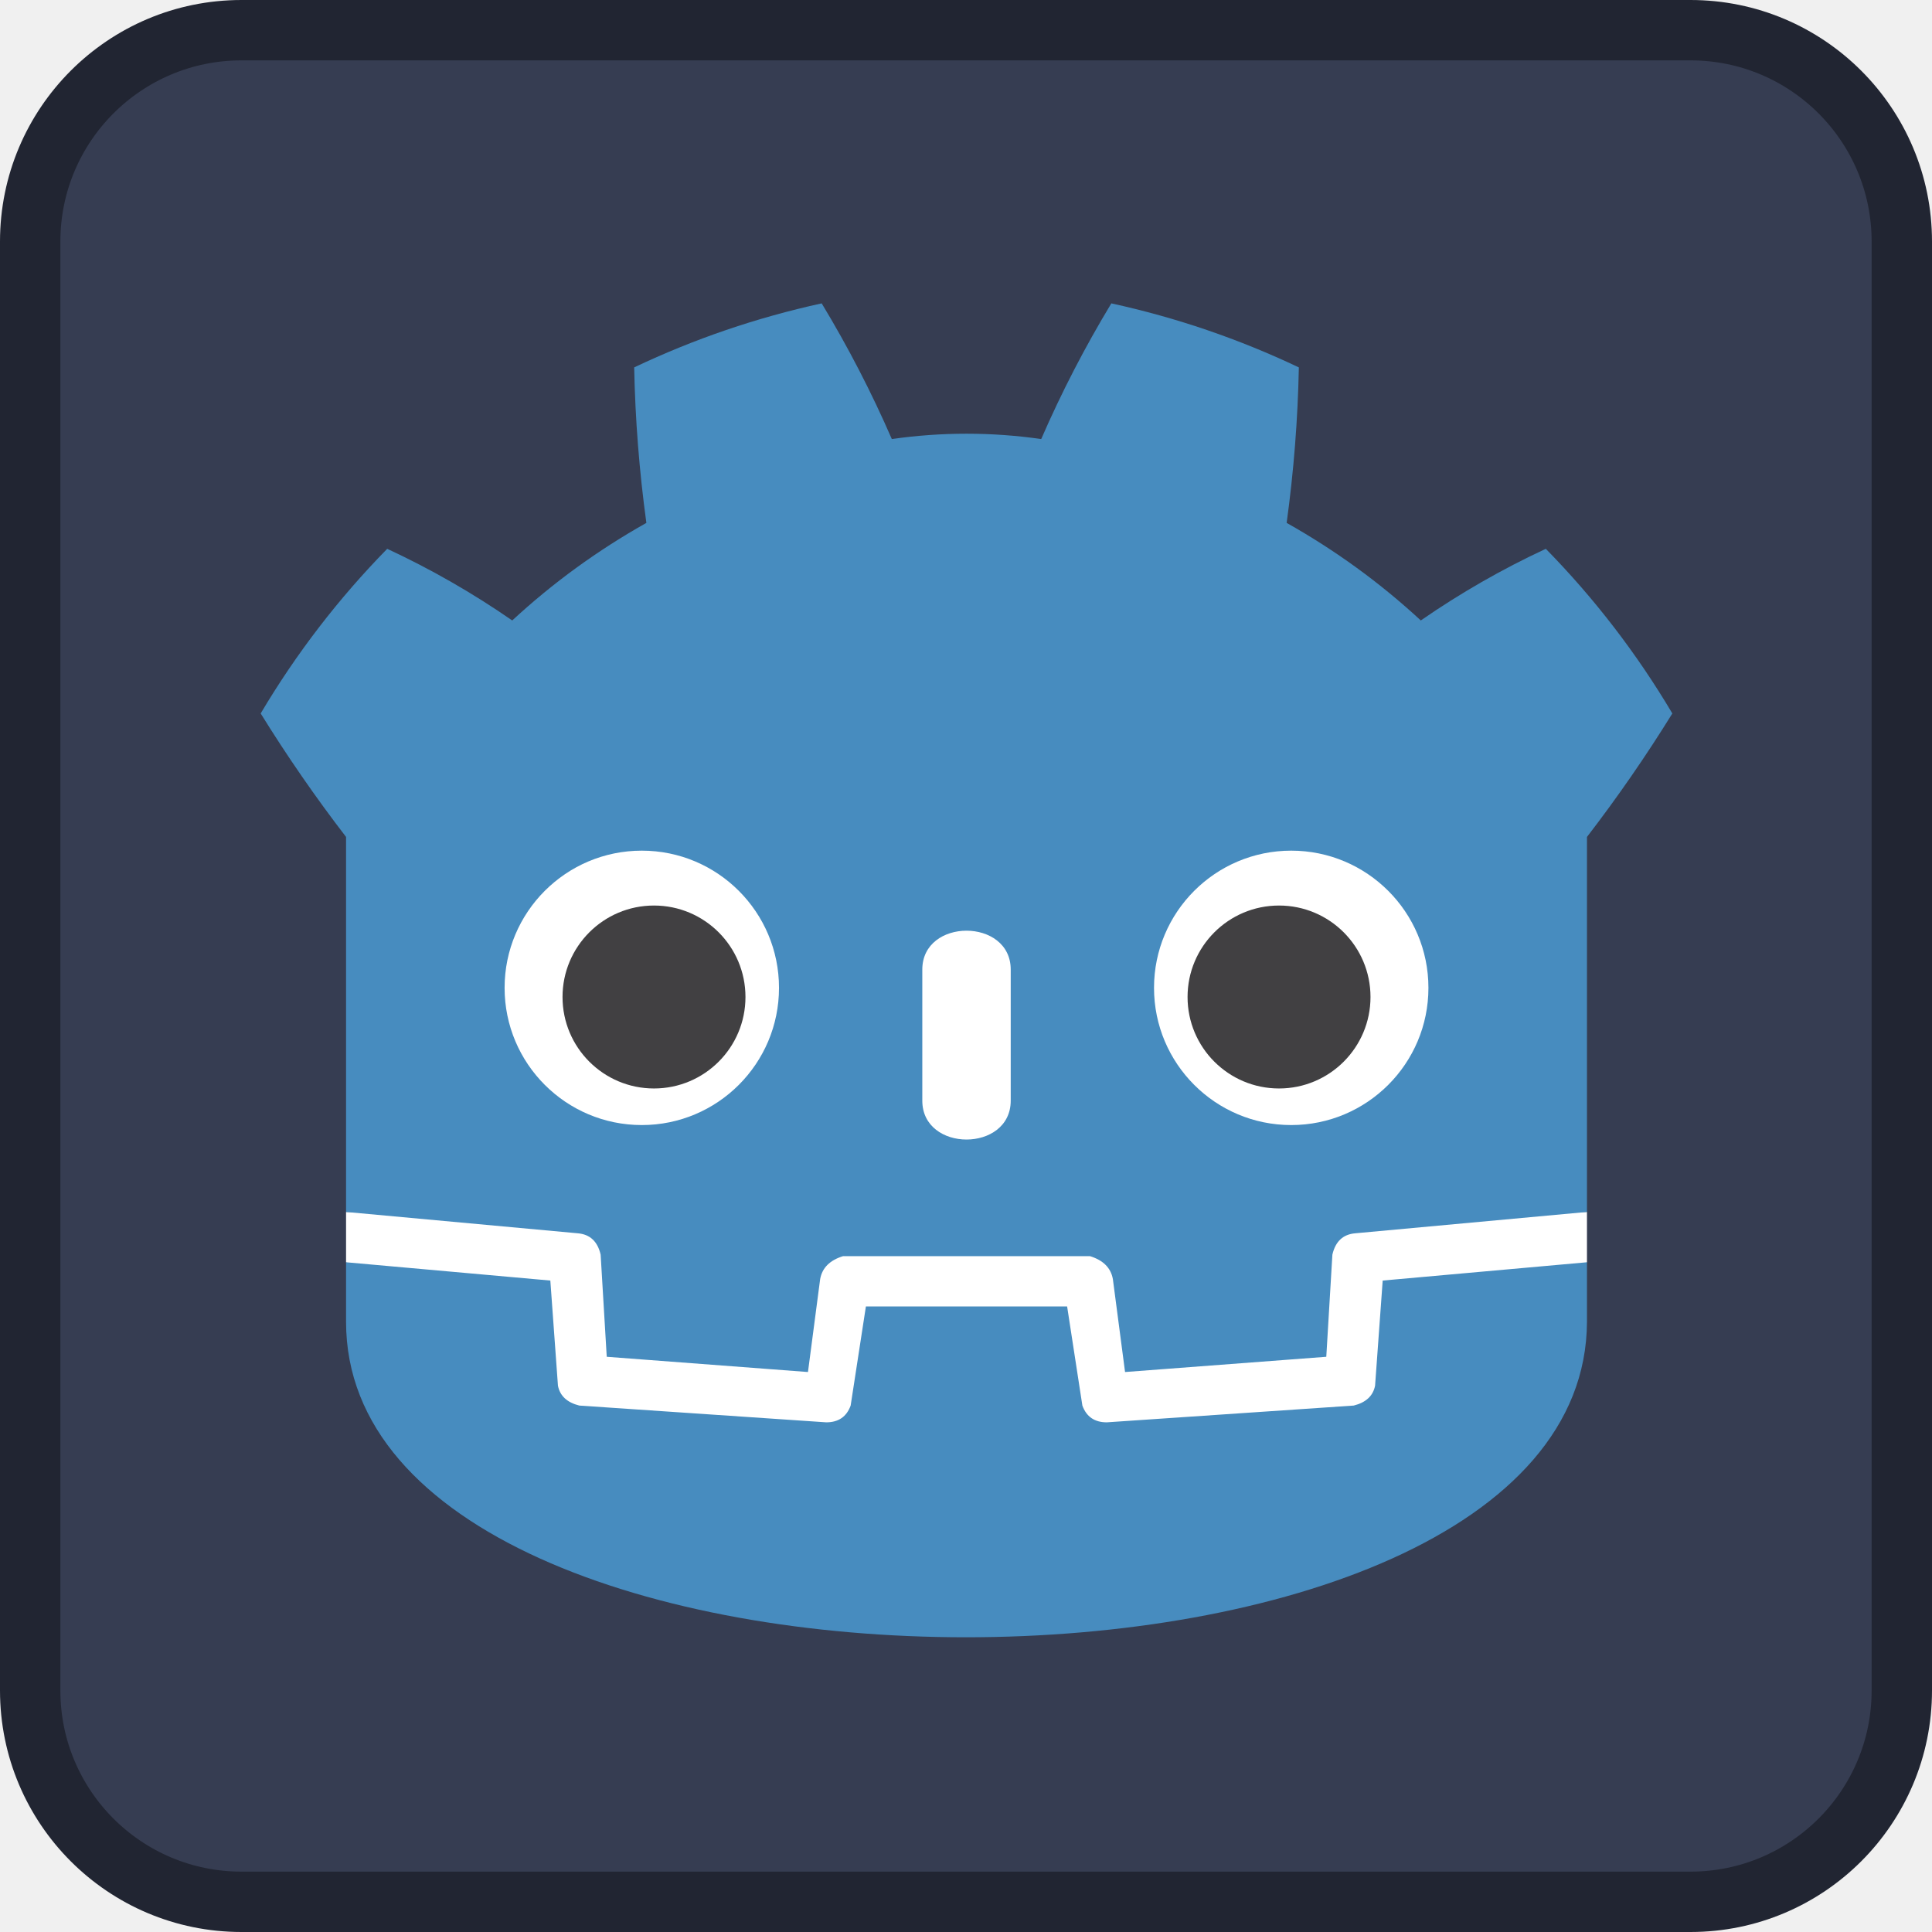
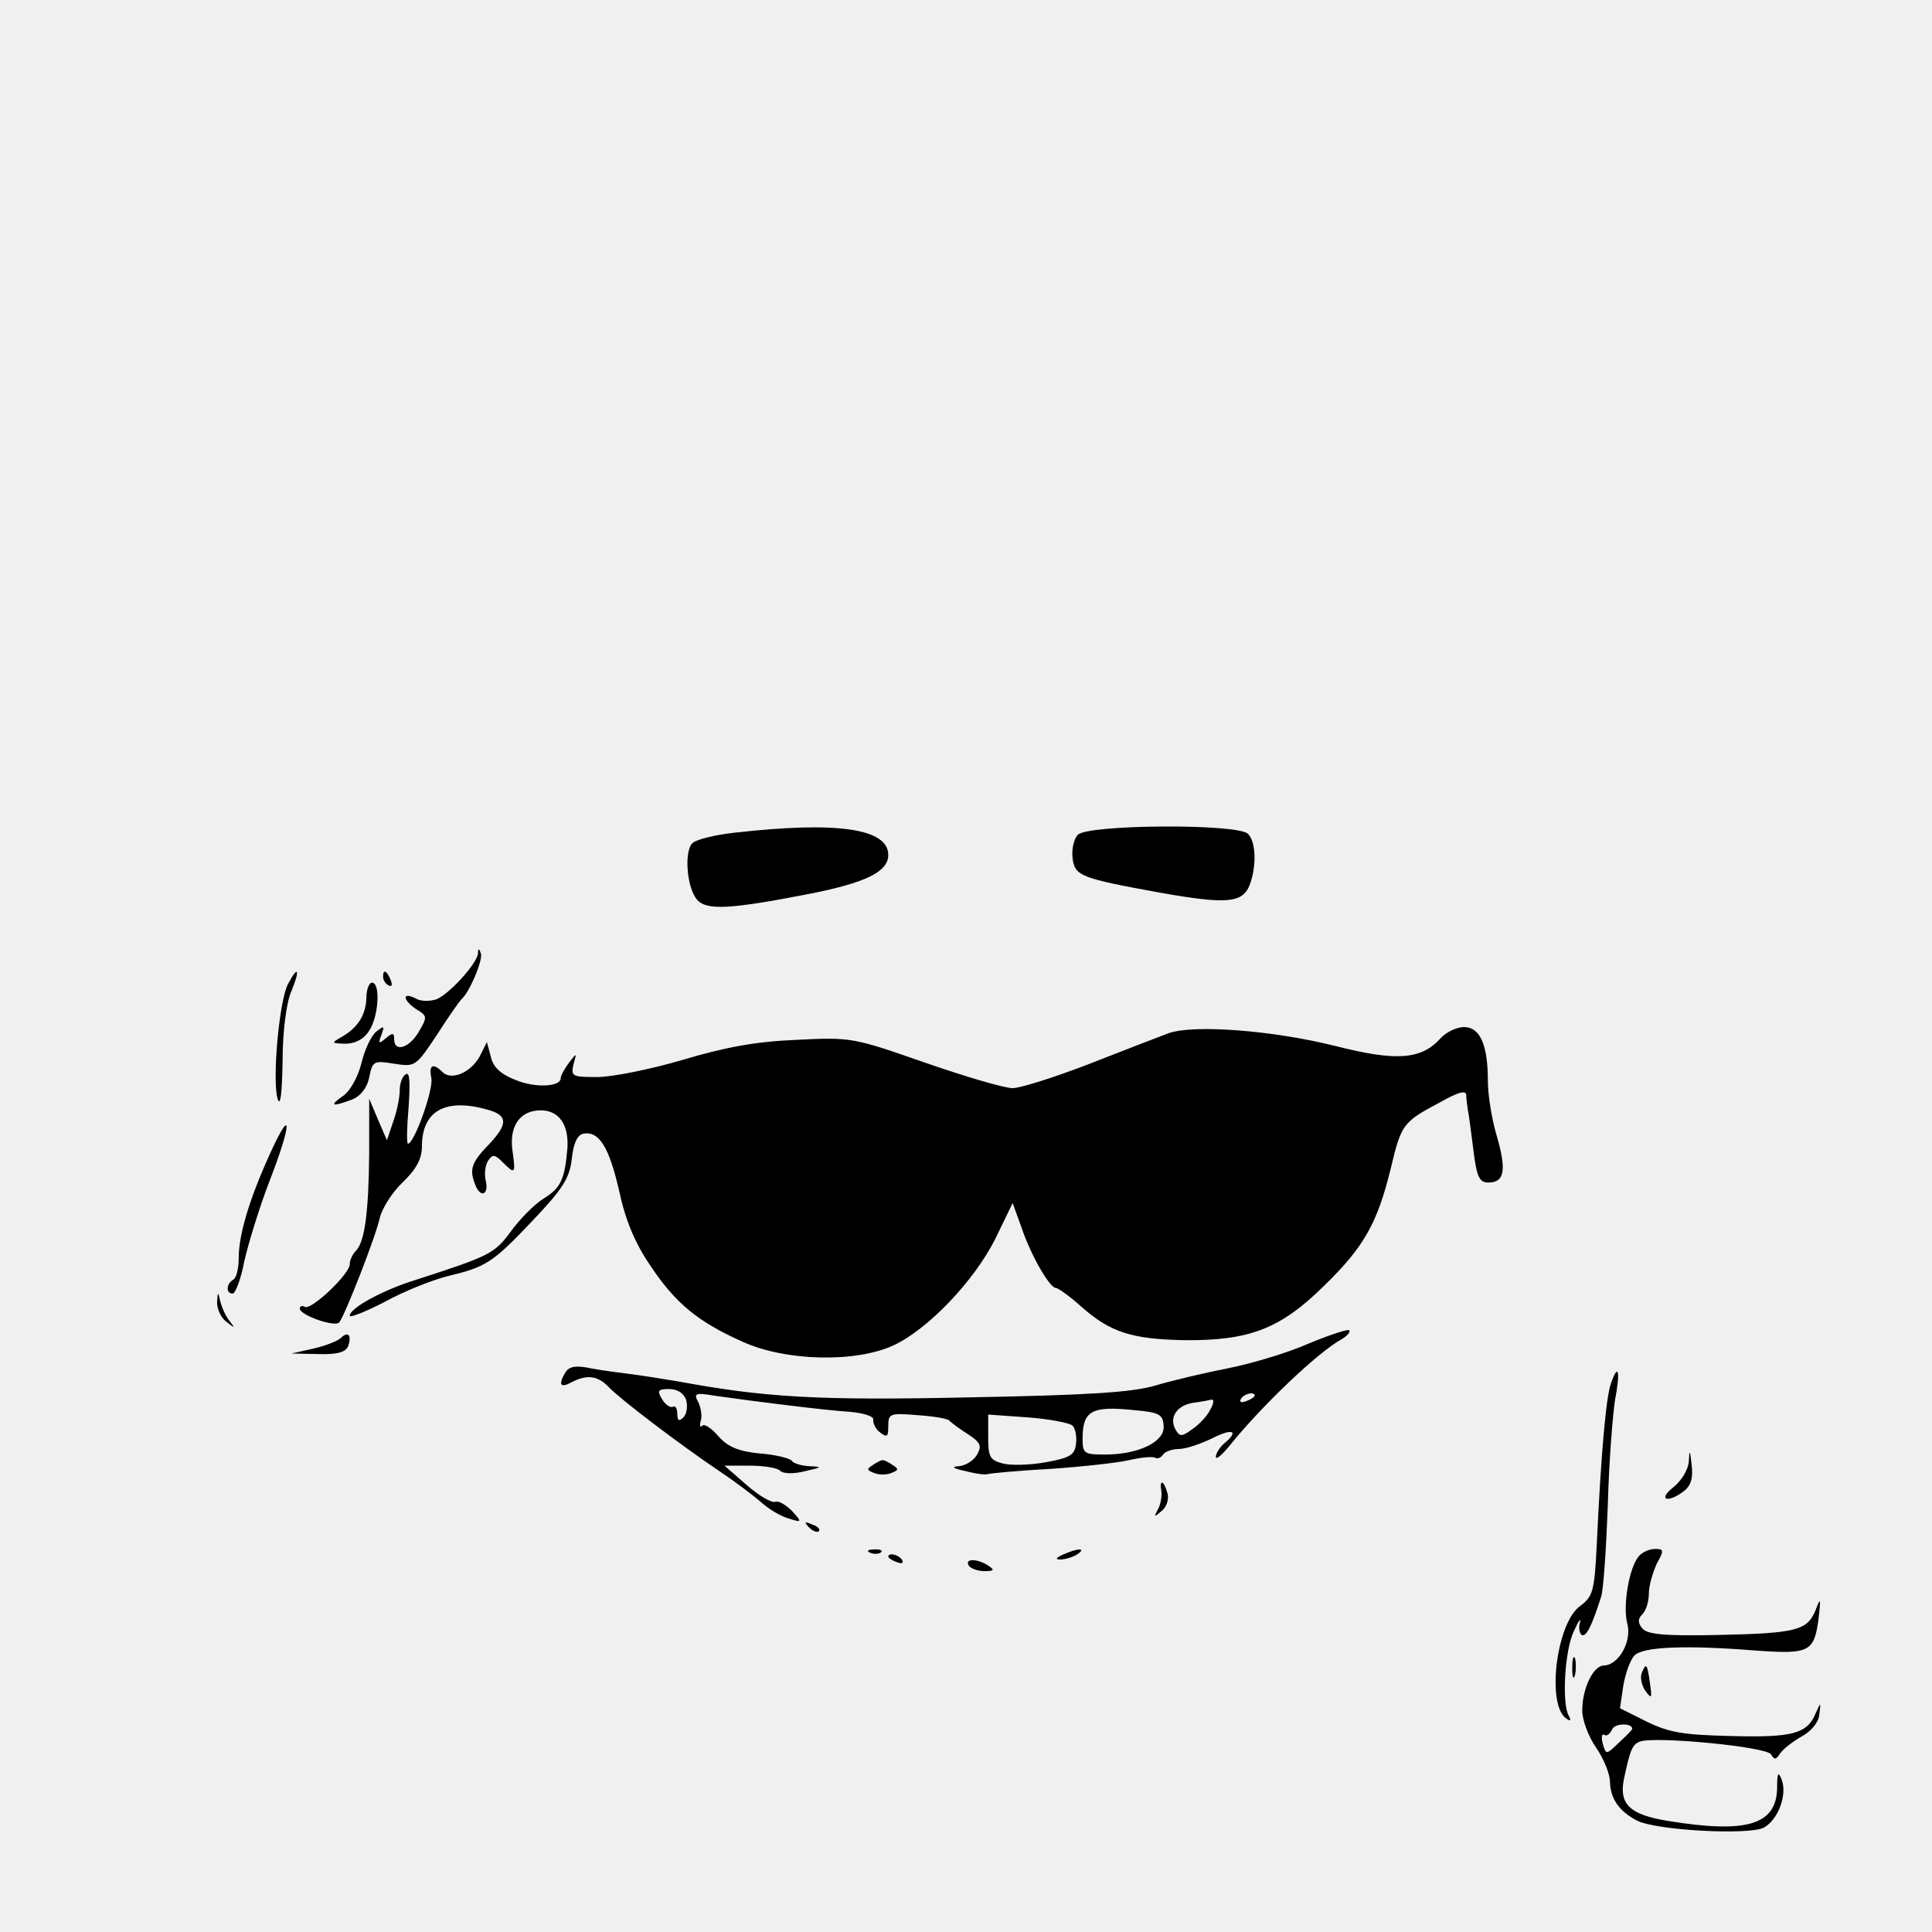
- <svg xmlns="http://www.w3.org/2000/svg" width="128" height="128">
-   <rect width="124" height="124" x="2" y="2" fill="#363d52" stroke="#212532" stroke-width="4" rx="14" />
-   <g fill="#fff" transform="translate(12.322 12.322)scale(.101)">
-     <path d="M105 673v33q407 354 814 0v-33z" />
-     <path fill="#478cbf" d="m105 673 152 14q12 1 15 14l4 67 132 10 8-61q2-11 15-15h162q13 4 15 15l8 61 132-10 4-67q3-13 15-14l152-14V427q30-39 56-81-35-59-83-108-43 20-82 47-40-37-88-64 7-51 8-102-59-28-123-42-26 43-46 89-49-7-98 0-20-46-46-89-64 14-123 42 1 51 8 102-48 27-88 64-39-27-82-47-48 49-83 108 26 42 56 81zm0 33v39c0 276 813 276 814 0v-39l-134 12-5 69q-2 10-14 13l-162 11q-12 0-16-11l-10-65H446l-10 65q-4 11-16 11l-162-11q-12-3-14-13l-5-69z" />
-     <path d="M483 600c0 34 58 34 58 0v-86c0-34-58-34-58 0z" />
-     <circle cx="725" cy="526" r="90" />
-     <circle cx="299" cy="526" r="90" />
-   </g>
-   <g fill="#414042" transform="translate(12.322 12.322)scale(.101)">
-     <circle cx="307" cy="532" r="60" />
-     <circle cx="717" cy="532" r="60" />
+ <svg xmlns="http://www.w3.org/2000/svg" version="1.0" width="348pt" height="348pt" viewBox="0 0 348 348" preserveAspectRatio="xMidYMid meet">
+   <g transform="translate(0,348) scale(0.1,-0.1)" fill="#000000" stroke="none">
+     <path d="M1322 1980 c-35 -4 -68 -12 -75 -19 -15 -15 -10 -81 9 -102 17 -19 59 -17 202 11 102 20 142 40 142 70 0 48 -93 61 -278 40z" />
+     <path d="M1941 1976 c-7 -8 -11 -27 -9 -42 4 -32 15 -36 158 -62 119 -21 148 -19 161 14 13 35 11 78 -3 92 -19 19 -292 17 -307 -2z" />
+     <path d="M861 1763 c-1 -18 -52 -74 -75 -83 -12 -4 -29 -4 -38 2 -25 12 -22 -4 2 -20 20 -12 20 -14 4 -41 -17 -29 -44 -37 -44 -13 0 12 -3 12 -15 2 -13 -11 -14 -10 -8 6 6 16 5 17 -9 6 -9 -7 -21 -32 -27 -57 -6 -25 -21 -51 -33 -59 -26 -18 -20 -20 15 -7 16 6 28 21 32 40 6 30 8 31 45 25 38 -6 39 -5 77 52 21 33 41 61 44 64 14 11 40 72 35 83 -3 9 -5 9 -5 0z" />
+     <path d="M519 1708 c-16 -29 -29 -173 -19 -207 5 -16 8 9 9 67 0 55 7 107 16 127 16 39 12 47 -6 13z" />
+     <path d="M690 1721 c0 -6 4 -13 10 -16 6 -3 7 1 4 9 -7 18 -14 21 -14 7z" />
+     <path d="M660 1683 c-1 -31 -15 -54 -45 -71 -19 -11 -18 -11 7 -12 17 0 33 8 42 22 18 25 22 88 6 88 -5 0 -10 -12 -10 -27z" />
+     <path d="M2105 1619 c-16 -6 -81 -31 -142 -55 -62 -24 -125 -44 -139 -44 -15 0 -86 21 -158 46 -129 45 -133 46 -231 41 -73 -3 -128 -13 -205 -36 -58 -17 -127 -31 -154 -31 -45 0 -48 1 -43 23 6 21 6 21 -8 3 -8 -11 -15 -23 -15 -28 0 -16 -47 -18 -82 -3 -26 10 -40 23 -44 42 l-7 26 -13 -26 c-16 -29 -51 -44 -67 -28 -17 17 -25 13 -20 -11 4 -21 -31 -118 -42 -118 -3 0 -2 30 1 66 3 45 2 64 -5 59 -6 -3 -11 -16 -11 -29 0 -13 -5 -38 -12 -57 l-11 -33 -16 37 -16 38 0 -98 c-1 -107 -8 -160 -24 -176 -6 -6 -11 -17 -11 -24 0 -18 -70 -84 -81 -77 -5 3 -9 1 -9 -3 0 -12 63 -34 71 -25 10 12 66 155 73 188 4 17 22 46 41 64 25 24 35 43 35 65 0 64 42 88 119 66 36 -10 36 -26 2 -62 -32 -33 -36 -45 -25 -73 9 -24 25 -19 19 7 -3 12 -1 28 4 36 8 12 12 12 26 -2 23 -23 24 -22 18 21 -6 44 14 72 51 72 33 0 51 -26 48 -69 -5 -56 -12 -71 -43 -90 -16 -10 -42 -36 -58 -58 -30 -41 -38 -45 -171 -88 -59 -18 -120 -51 -120 -65 0 -4 28 7 63 25 34 19 85 39 112 46 71 17 82 24 155 101 54 57 66 76 70 111 3 28 10 43 21 45 28 5 46 -24 64 -102 11 -52 28 -94 56 -135 45 -68 86 -102 167 -138 77 -35 204 -38 272 -6 62 29 145 116 183 192 l31 64 16 -44 c17 -51 51 -109 62 -109 4 0 25 -15 45 -33 53 -47 91 -59 186 -61 117 -1 173 20 252 98 72 70 96 113 120 211 19 80 22 84 88 119 32 18 47 23 48 14 0 -7 2 -20 3 -28 2 -8 6 -41 10 -72 6 -49 11 -58 27 -58 29 0 33 22 15 84 -9 30 -16 74 -16 99 0 65 -14 97 -43 97 -13 0 -32 -9 -42 -20 -35 -39 -80 -42 -190 -14 -112 28 -254 39 -300 23z" />
+     <path d="M485 1399 c-37 -82 -55 -144 -55 -185 0 -18 -4 -36 -10 -39 -13 -8 -13 -25 -1 -25 5 0 15 26 21 58 7 31 27 97 46 146 41 106 40 136 -1 45z" />
+     <path d="M391 1134 c0 -12 7 -28 17 -35 15 -12 16 -12 6 1 -7 8 -14 24 -17 35 -4 19 -5 19 -6 -1z" />
+     <path d="M2355 1059 c-39 -17 -104 -36 -145 -44 -41 -8 -100 -22 -130 -31 -42 -12 -119 -17 -335 -21 -273 -6 -368 0 -525 29 -30 5 -68 11 -85 13 -16 2 -47 6 -69 10 -28 6 -40 4 -47 -6 -14 -23 -10 -30 10 -19 29 15 48 12 68 -9 21 -22 129 -104 199 -151 27 -18 60 -43 74 -55 14 -13 36 -26 50 -30 25 -8 25 -7 7 13 -11 11 -24 19 -30 17 -7 -3 -30 11 -52 30 l-40 35 45 0 c26 0 50 -4 55 -9 6 -6 25 -6 45 -1 31 7 32 8 8 9 -15 1 -29 5 -32 10 -3 4 -29 11 -58 13 -39 4 -57 12 -74 31 -12 14 -25 23 -29 19 -4 -4 -5 0 -3 8 3 8 1 23 -4 34 -9 16 -6 18 29 12 70 -10 197 -26 243 -29 25 -2 44 -8 43 -14 -1 -6 4 -17 12 -23 13 -10 15 -8 15 11 0 23 3 24 52 20 29 -2 55 -6 58 -10 3 -3 17 -14 33 -24 23 -15 26 -21 17 -37 -6 -11 -21 -20 -33 -21 -15 -1 -10 -4 13 -9 19 -5 37 -7 40 -5 3 1 52 6 110 9 58 4 123 11 144 16 22 5 43 7 47 4 4 -2 10 0 14 6 3 5 16 10 28 10 13 0 39 9 60 19 37 19 50 14 22 -9 -8 -7 -15 -18 -15 -24 0 -6 11 3 24 19 56 70 159 169 203 193 10 6 16 13 13 16 -3 2 -37 -9 -75 -25z m-1119 -101 c3 -11 1 -25 -5 -31 -8 -8 -11 -6 -11 7 0 9 -4 15 -8 12 -4 -2 -13 3 -19 13 -10 16 -8 19 12 19 16 0 27 -8 31 -20z m1024 8 c0 -2 -7 -7 -16 -10 -8 -3 -12 -2 -9 4 6 10 25 14 25 6z m-80 -25 c-5 -11 -20 -27 -32 -35 -19 -14 -23 -14 -30 -2 -13 22 1 44 30 49 15 2 31 5 35 6 4 0 3 -8 -3 -18z m-84 -30 c2 -28 -45 -51 -106 -51 -37 0 -40 2 -40 28 0 51 16 60 93 52 46 -4 52 -8 53 -29z m-164 1 c5 -5 8 -20 6 -33 -2 -20 -11 -25 -55 -33 -28 -5 -63 -6 -77 -2 -23 6 -26 12 -26 47 l0 41 71 -5 c39 -3 76 -10 81 -15z" />
+     <path d="M614 1070 c-5 -5 -27 -14 -49 -19 l-40 -9 48 -1 c34 -1 49 3 54 14 7 20 0 28 -13 15z" />
+     <path d="M2902 989 c-9 -24 -18 -123 -26 -294 -4 -81 -7 -91 -30 -108 -43 -31 -61 -180 -24 -203 7 -5 8 -3 4 5 -13 21 -8 118 9 153 8 18 13 25 11 16 -3 -10 -1 -20 3 -23 8 -4 18 15 35 69 4 10 9 84 12 163 2 79 9 165 13 191 10 52 6 68 -7 31z" />
+     <path d="M3042 848 c-1 -15 -13 -35 -28 -47 -29 -23 -10 -29 19 -7 13 10 17 24 14 48 -3 27 -4 28 -5 6z" />
+     <path d="M1572 841 c-11 -7 -11 -9 2 -14 9 -4 23 -4 32 0 13 5 13 7 2 14 -7 5 -15 9 -18 9 -3 0 -11 -4 -18 -9z" />
+     <path d="M2092 793 c1 -10 -2 -25 -7 -33 -7 -13 -6 -13 7 -2 9 7 14 21 11 32 -7 25 -15 26 -11 3z" />
+     <path d="M1457 729 c7 -7 15 -10 18 -7 3 3 -2 9 -12 12 -14 6 -15 5 -6 -5z" />
+     <path d="M1568 683 c7 -3 16 -2 19 1 4 3 -2 6 -13 5 -11 0 -14 -3 -6 -6z" />
+     <path d="M1915 680 c-13 -6 -15 -9 -5 -9 8 0 22 4 30 9 18 12 2 12 -25 0z" />
+     <path d="M2952 677 c-18 -21 -29 -90 -21 -121 9 -32 -15 -75 -42 -76 -19 0 -39 -41 -39 -81 0 -17 11 -47 25 -67 14 -20 25 -48 25 -62 1 -30 16 -52 48 -69 33 -18 203 -27 229 -13 26 14 43 60 32 87 -6 15 -8 12 -8 -17 -2 -65 -55 -81 -196 -58 -69 11 -89 30 -80 75 11 52 15 63 29 68 26 10 227 -9 236 -23 6 -10 9 -10 16 1 5 8 23 22 39 31 18 10 31 26 32 40 3 23 3 23 -7 1 -15 -36 -42 -43 -152 -40 -85 2 -111 6 -152 26 l-48 24 6 41 c4 23 13 47 20 54 15 16 93 19 218 9 98 -7 106 -3 114 60 4 35 3 36 -6 12 -15 -36 -35 -41 -177 -44 -95 -2 -126 1 -135 12 -8 10 -8 17 0 25 7 7 12 23 12 38 0 14 7 37 14 53 14 25 13 27 -3 27 -10 0 -23 -6 -29 -13z m-12 -311 c0 -2 -11 -13 -24 -25 -23 -22 -23 -22 -29 -2 -3 12 -2 19 3 16 4 -3 10 2 14 10 4 11 36 12 36 1z" />
+     <path d="M1600 676 c0 -2 7 -7 16 -10 8 -3 12 -2 9 4 -6 10 -25 14 -25 6z" />
+     <path d="M1745 660 c3 -5 16 -10 28 -10 18 0 19 2 7 10 -20 13 -43 13 -35 0z" />
+     <path d="M2832 475 c0 -16 2 -22 5 -12 2 9 2 23 0 30 -3 6 -5 -1 -5 -18z" />
+     <path d="M2957 466 c-3 -8 0 -22 7 -32 11 -15 12 -13 8 14 -5 36 -7 38 -15 18z" />
  </g>
</svg>
